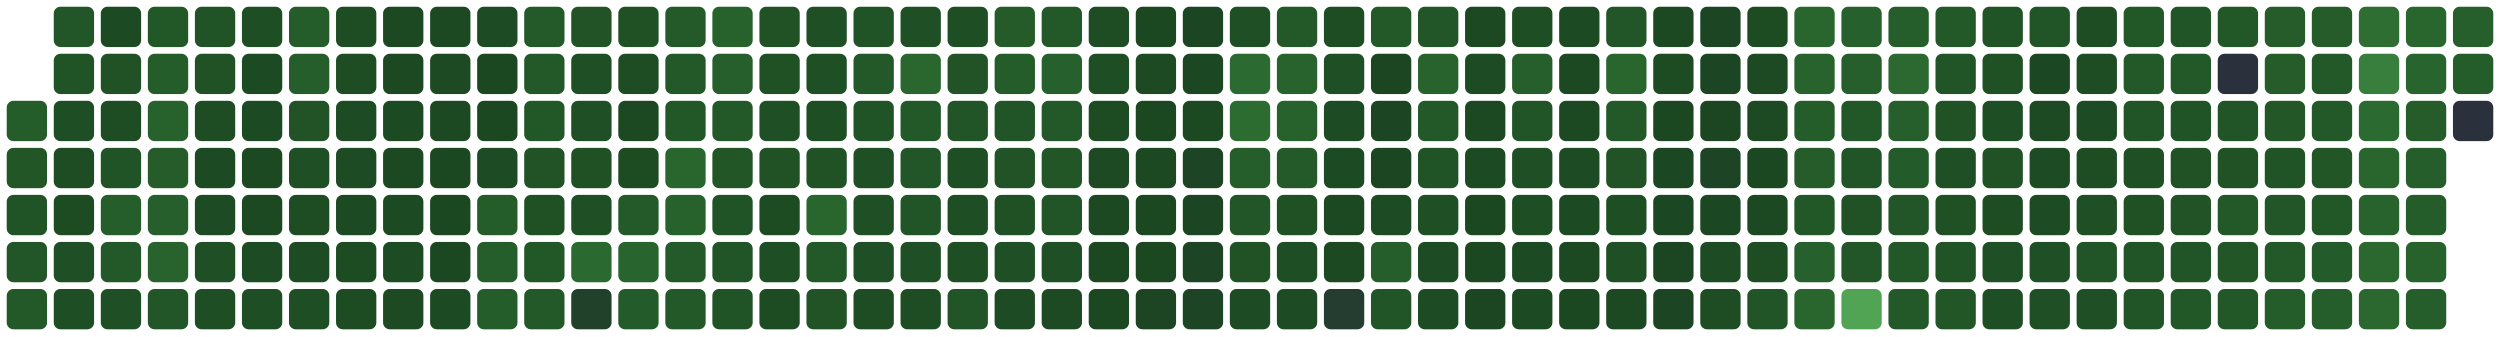
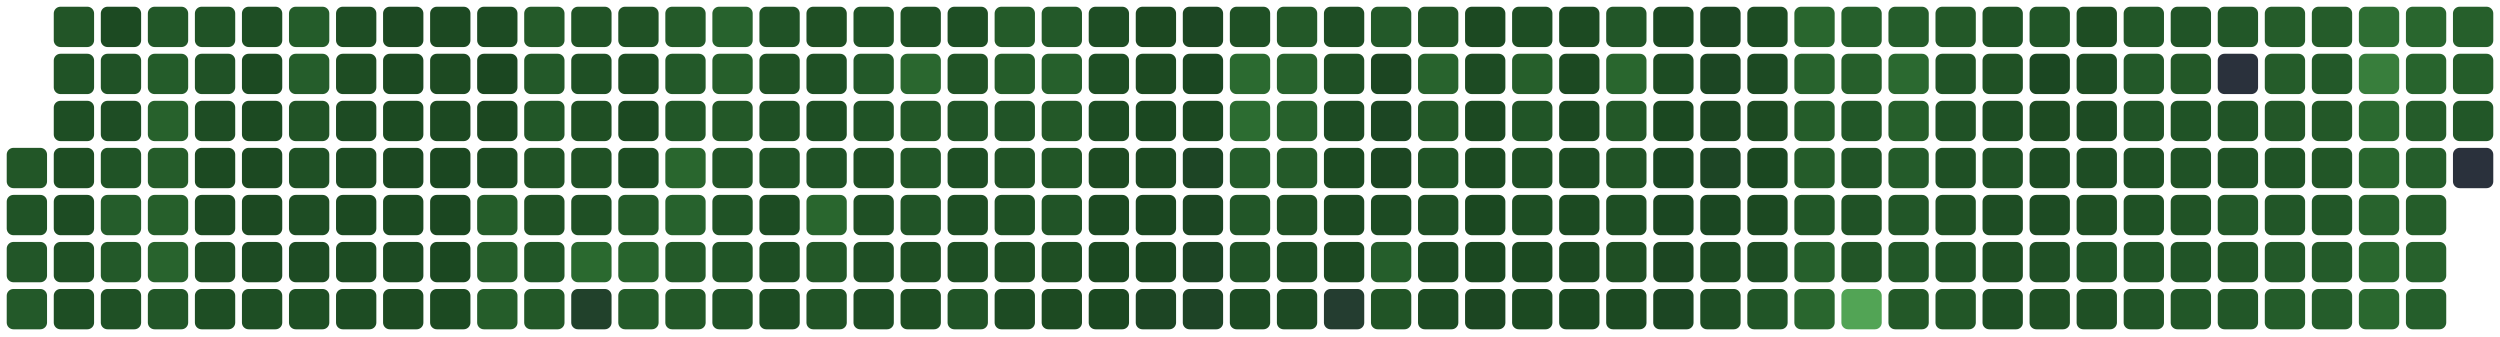
<svg xmlns="http://www.w3.org/2000/svg" width="744" height="100">
-   <rect x="2" y="30" width="12" height="12" rx="2" fill="rgb(37 93 42)" />
  <rect x="2" y="44" width="12" height="12" rx="2" fill="rgb(34 86 39)" />
  <rect x="2" y="58" width="12" height="12" rx="2" fill="rgb(32 83 38)" />
  <rect x="2" y="72" width="12" height="12" rx="2" fill="rgb(34 86 40)" />
  <rect x="2" y="86" width="12" height="12" rx="2" fill="rgb(35 89 41)" />
  <rect x="16" y="2" width="12" height="12" rx="2" fill="rgb(34 85 39)" />
  <rect x="16" y="16" width="12" height="12" rx="2" fill="rgb(32 83 38)" />
  <rect x="16" y="30" width="12" height="12" rx="2" fill="rgb(30 78 36)" />
  <rect x="16" y="44" width="12" height="12" rx="2" fill="rgb(30 77 35)" />
  <rect x="16" y="58" width="12" height="12" rx="2" fill="rgb(29 76 35)" />
  <rect x="16" y="72" width="12" height="12" rx="2" fill="rgb(31 80 37)" />
  <rect x="16" y="86" width="12" height="12" rx="2" fill="rgb(30 78 36)" />
  <rect x="30" y="2" width="12" height="12" rx="2" fill="rgb(28 74 34)" />
  <rect x="30" y="16" width="12" height="12" rx="2" fill="rgb(32 82 38)" />
  <rect x="30" y="30" width="12" height="12" rx="2" fill="rgb(30 77 36)" />
  <rect x="30" y="44" width="12" height="12" rx="2" fill="rgb(32 83 38)" />
  <rect x="30" y="58" width="12" height="12" rx="2" fill="rgb(37 93 43)" />
  <rect x="30" y="72" width="12" height="12" rx="2" fill="rgb(35 89 41)" />
  <rect x="30" y="86" width="12" height="12" rx="2" fill="rgb(31 80 37)" />
  <rect x="44" y="2" width="12" height="12" rx="2" fill="rgb(34 87 40)" />
  <rect x="44" y="16" width="12" height="12" rx="2" fill="rgb(36 92 42)" />
  <rect x="44" y="30" width="12" height="12" rx="2" fill="rgb(39 97 44)" />
  <rect x="44" y="44" width="12" height="12" rx="2" fill="rgb(37 92 42)" />
  <rect x="44" y="58" width="12" height="12" rx="2" fill="rgb(38 95 43)" />
  <rect x="44" y="72" width="12" height="12" rx="2" fill="rgb(40 99 45)" />
  <rect x="44" y="86" width="12" height="12" rx="2" fill="rgb(34 86 40)" />
  <rect x="58" y="2" width="12" height="12" rx="2" fill="rgb(32 83 38)" />
  <rect x="58" y="16" width="12" height="12" rx="2" fill="rgb(32 82 38)" />
  <rect x="58" y="30" width="12" height="12" rx="2" fill="rgb(30 77 36)" />
  <rect x="58" y="44" width="12" height="12" rx="2" fill="rgb(28 74 34)" />
  <rect x="58" y="58" width="12" height="12" rx="2" fill="rgb(29 75 35)" />
  <rect x="58" y="72" width="12" height="12" rx="2" fill="rgb(31 79 37)" />
  <rect x="58" y="86" width="12" height="12" rx="2" fill="rgb(30 78 36)" />
  <rect x="72" y="2" width="12" height="12" rx="2" fill="rgb(30 78 36)" />
  <rect x="72" y="16" width="12" height="12" rx="2" fill="rgb(28 74 34)" />
  <rect x="72" y="30" width="12" height="12" rx="2" fill="rgb(28 74 34)" />
  <rect x="72" y="44" width="12" height="12" rx="2" fill="rgb(28 73 34)" />
  <rect x="72" y="58" width="12" height="12" rx="2" fill="rgb(28 73 34)" />
  <rect x="72" y="72" width="12" height="12" rx="2" fill="rgb(29 75 35)" />
  <rect x="72" y="86" width="12" height="12" rx="2" fill="rgb(30 78 36)" />
  <rect x="86" y="2" width="12" height="12" rx="2" fill="rgb(36 92 42)" />
  <rect x="86" y="16" width="12" height="12" rx="2" fill="rgb(37 93 43)" />
  <rect x="86" y="30" width="12" height="12" rx="2" fill="rgb(33 83 38)" />
  <rect x="86" y="44" width="12" height="12" rx="2" fill="rgb(31 80 37)" />
  <rect x="86" y="58" width="12" height="12" rx="2" fill="rgb(30 77 36)" />
  <rect x="86" y="72" width="12" height="12" rx="2" fill="rgb(29 75 35)" />
  <rect x="86" y="86" width="12" height="12" rx="2" fill="rgb(30 79 36)" />
  <rect x="100" y="2" width="12" height="12" rx="2" fill="rgb(30 77 36)" />
  <rect x="100" y="16" width="12" height="12" rx="2" fill="rgb(30 77 35)" />
  <rect x="100" y="30" width="12" height="12" rx="2" fill="rgb(29 75 35)" />
  <rect x="100" y="44" width="12" height="12" rx="2" fill="rgb(29 75 35)" />
  <rect x="100" y="58" width="12" height="12" rx="2" fill="rgb(28 74 34)" />
  <rect x="100" y="72" width="12" height="12" rx="2" fill="rgb(29 76 35)" />
  <rect x="100" y="86" width="12" height="12" rx="2" fill="rgb(29 76 35)" />
  <rect x="114" y="2" width="12" height="12" rx="2" fill="rgb(28 72 34)" />
  <rect x="114" y="16" width="12" height="12" rx="2" fill="rgb(28 73 34)" />
  <rect x="114" y="30" width="12" height="12" rx="2" fill="rgb(28 74 34)" />
  <rect x="114" y="44" width="12" height="12" rx="2" fill="rgb(28 72 34)" />
  <rect x="114" y="58" width="12" height="12" rx="2" fill="rgb(28 74 34)" />
  <rect x="114" y="72" width="12" height="12" rx="2" fill="rgb(29 75 35)" />
  <rect x="114" y="86" width="12" height="12" rx="2" fill="rgb(29 74 34)" />
  <rect x="128" y="2" width="12" height="12" rx="2" fill="rgb(28 73 34)" />
  <rect x="128" y="16" width="12" height="12" rx="2" fill="rgb(29 74 34)" />
  <rect x="128" y="30" width="12" height="12" rx="2" fill="rgb(28 73 34)" />
  <rect x="128" y="44" width="12" height="12" rx="2" fill="rgb(27 71 33)" />
  <rect x="128" y="58" width="12" height="12" rx="2" fill="rgb(27 71 33)" />
  <rect x="128" y="72" width="12" height="12" rx="2" fill="rgb(27 72 33)" />
  <rect x="128" y="86" width="12" height="12" rx="2" fill="rgb(28 74 34)" />
  <rect x="142" y="2" width="12" height="12" rx="2" fill="rgb(29 75 35)" />
  <rect x="142" y="16" width="12" height="12" rx="2" fill="rgb(27 71 33)" />
  <rect x="142" y="30" width="12" height="12" rx="2" fill="rgb(28 72 33)" />
  <rect x="142" y="44" width="12" height="12" rx="2" fill="rgb(29 75 35)" />
  <rect x="142" y="58" width="12" height="12" rx="2" fill="rgb(37 93 42)" />
  <rect x="142" y="72" width="12" height="12" rx="2" fill="rgb(38 94 43)" />
  <rect x="142" y="86" width="12" height="12" rx="2" fill="rgb(37 93 42)" />
  <rect x="156" y="2" width="12" height="12" rx="2" fill="rgb(36 90 41)" />
  <rect x="156" y="16" width="12" height="12" rx="2" fill="rgb(35 89 41)" />
  <rect x="156" y="30" width="12" height="12" rx="2" fill="rgb(34 87 40)" />
  <rect x="156" y="44" width="12" height="12" rx="2" fill="rgb(33 83 38)" />
  <rect x="156" y="58" width="12" height="12" rx="2" fill="rgb(32 81 37)" />
  <rect x="156" y="72" width="12" height="12" rx="2" fill="rgb(34 87 40)" />
  <rect x="156" y="86" width="12" height="12" rx="2" fill="rgb(35 88 40)" />
  <rect x="170" y="2" width="12" height="12" rx="2" fill="rgb(33 83 38)" />
  <rect x="170" y="16" width="12" height="12" rx="2" fill="rgb(31 80 37)" />
  <rect x="170" y="30" width="12" height="12" rx="2" fill="rgb(31 79 36)" />
  <rect x="170" y="44" width="12" height="12" rx="2" fill="rgb(32 81 37)" />
  <rect x="170" y="58" width="12" height="12" rx="2" fill="rgb(31 80 37)" />
  <rect x="170" y="72" width="12" height="12" rx="2" fill="rgb(42 105 47)" />
  <rect x="170" y="86" width="12" height="12" rx="2" fill="rgb(33 65 43)" />
  <rect x="184" y="2" width="12" height="12" rx="2" fill="rgb(32 81 37)" />
  <rect x="184" y="16" width="12" height="12" rx="2" fill="rgb(30 77 35)" />
  <rect x="184" y="30" width="12" height="12" rx="2" fill="rgb(28 73 34)" />
  <rect x="184" y="44" width="12" height="12" rx="2" fill="rgb(29 76 35)" />
  <rect x="184" y="58" width="12" height="12" rx="2" fill="rgb(36 90 41)" />
  <rect x="184" y="72" width="12" height="12" rx="2" fill="rgb(40 100 45)" />
  <rect x="184" y="86" width="12" height="12" rx="2" fill="rgb(36 91 42)" />
  <rect x="198" y="2" width="12" height="12" rx="2" fill="rgb(36 90 41)" />
  <rect x="198" y="16" width="12" height="12" rx="2" fill="rgb(35 89 41)" />
  <rect x="198" y="30" width="12" height="12" rx="2" fill="rgb(34 87 40)" />
  <rect x="198" y="44" width="12" height="12" rx="2" fill="rgb(41 102 46)" />
  <rect x="198" y="58" width="12" height="12" rx="2" fill="rgb(39 98 45)" />
  <rect x="198" y="72" width="12" height="12" rx="2" fill="rgb(36 90 41)" />
  <rect x="198" y="86" width="12" height="12" rx="2" fill="rgb(35 88 40)" />
  <rect x="212" y="2" width="12" height="12" rx="2" fill="rgb(39 98 45)" />
  <rect x="212" y="16" width="12" height="12" rx="2" fill="rgb(38 95 43)" />
  <rect x="212" y="30" width="12" height="12" rx="2" fill="rgb(35 88 40)" />
  <rect x="212" y="44" width="12" height="12" rx="2" fill="rgb(34 86 39)" />
  <rect x="212" y="58" width="12" height="12" rx="2" fill="rgb(32 83 38)" />
  <rect x="212" y="72" width="12" height="12" rx="2" fill="rgb(33 85 39)" />
  <rect x="212" y="86" width="12" height="12" rx="2" fill="rgb(32 83 38)" />
  <rect x="226" y="2" width="12" height="12" rx="2" fill="rgb(32 82 38)" />
  <rect x="226" y="16" width="12" height="12" rx="2" fill="rgb(32 81 37)" />
  <rect x="226" y="30" width="12" height="12" rx="2" fill="rgb(31 80 37)" />
  <rect x="226" y="44" width="12" height="12" rx="2" fill="rgb(32 82 38)" />
  <rect x="226" y="58" width="12" height="12" rx="2" fill="rgb(29 76 35)" />
  <rect x="226" y="72" width="12" height="12" rx="2" fill="rgb(30 78 36)" />
  <rect x="226" y="86" width="12" height="12" rx="2" fill="rgb(29 76 35)" />
  <rect x="240" y="2" width="12" height="12" rx="2" fill="rgb(31 79 36)" />
  <rect x="240" y="16" width="12" height="12" rx="2" fill="rgb(31 80 37)" />
  <rect x="240" y="30" width="12" height="12" rx="2" fill="rgb(30 78 36)" />
  <rect x="240" y="44" width="12" height="12" rx="2" fill="rgb(32 82 38)" />
  <rect x="240" y="58" width="12" height="12" rx="2" fill="rgb(41 102 46)" />
  <rect x="240" y="72" width="12" height="12" rx="2" fill="rgb(35 88 40)" />
  <rect x="240" y="86" width="12" height="12" rx="2" fill="rgb(33 83 38)" />
  <rect x="254" y="2" width="12" height="12" rx="2" fill="rgb(32 83 38)" />
  <rect x="254" y="16" width="12" height="12" rx="2" fill="rgb(35 89 41)" />
  <rect x="254" y="30" width="12" height="12" rx="2" fill="rgb(32 83 38)" />
  <rect x="254" y="44" width="12" height="12" rx="2" fill="rgb(31 79 36)" />
  <rect x="254" y="58" width="12" height="12" rx="2" fill="rgb(31 80 37)" />
  <rect x="254" y="72" width="12" height="12" rx="2" fill="rgb(31 79 37)" />
  <rect x="254" y="86" width="12" height="12" rx="2" fill="rgb(30 77 36)" />
  <rect x="268" y="2" width="12" height="12" rx="2" fill="rgb(31 80 37)" />
  <rect x="268" y="16" width="12" height="12" rx="2" fill="rgb(42 103 47)" />
  <rect x="268" y="30" width="12" height="12" rx="2" fill="rgb(35 88 40)" />
  <rect x="268" y="44" width="12" height="12" rx="2" fill="rgb(34 86 40)" />
  <rect x="268" y="58" width="12" height="12" rx="2" fill="rgb(33 84 39)" />
  <rect x="268" y="72" width="12" height="12" rx="2" fill="rgb(31 79 36)" />
  <rect x="268" y="86" width="12" height="12" rx="2" fill="rgb(30 77 35)" />
  <rect x="282" y="2" width="12" height="12" rx="2" fill="rgb(30 78 36)" />
  <rect x="282" y="16" width="12" height="12" rx="2" fill="rgb(33 83 38)" />
  <rect x="282" y="30" width="12" height="12" rx="2" fill="rgb(33 84 39)" />
  <rect x="282" y="44" width="12" height="12" rx="2" fill="rgb(30 78 36)" />
  <rect x="282" y="58" width="12" height="12" rx="2" fill="rgb(30 78 36)" />
  <rect x="282" y="72" width="12" height="12" rx="2" fill="rgb(30 78 36)" />
  <rect x="282" y="86" width="12" height="12" rx="2" fill="rgb(33 84 39)" />
  <rect x="296" y="2" width="12" height="12" rx="2" fill="rgb(36 91 41)" />
  <rect x="296" y="16" width="12" height="12" rx="2" fill="rgb(37 93 42)" />
  <rect x="296" y="30" width="12" height="12" rx="2" fill="rgb(33 84 39)" />
  <rect x="296" y="44" width="12" height="12" rx="2" fill="rgb(33 83 38)" />
  <rect x="296" y="58" width="12" height="12" rx="2" fill="rgb(31 81 37)" />
  <rect x="296" y="72" width="12" height="12" rx="2" fill="rgb(31 79 36)" />
  <rect x="296" y="86" width="12" height="12" rx="2" fill="rgb(29 75 35)" />
  <rect x="310" y="2" width="12" height="12" rx="2" fill="rgb(35 89 41)" />
  <rect x="310" y="16" width="12" height="12" rx="2" fill="rgb(38 96 44)" />
  <rect x="310" y="30" width="12" height="12" rx="2" fill="rgb(35 88 40)" />
  <rect x="310" y="44" width="12" height="12" rx="2" fill="rgb(34 86 39)" />
  <rect x="310" y="58" width="12" height="12" rx="2" fill="rgb(33 84 39)" />
  <rect x="310" y="72" width="12" height="12" rx="2" fill="rgb(31 79 36)" />
  <rect x="310" y="86" width="12" height="12" rx="2" fill="rgb(29 74 34)" />
  <rect x="324" y="2" width="12" height="12" rx="2" fill="rgb(30 77 36)" />
  <rect x="324" y="16" width="12" height="12" rx="2" fill="rgb(30 78 36)" />
  <rect x="324" y="30" width="12" height="12" rx="2" fill="rgb(29 76 35)" />
  <rect x="324" y="44" width="12" height="12" rx="2" fill="rgb(29 74 34)" />
  <rect x="324" y="58" width="12" height="12" rx="2" fill="rgb(28 73 34)" />
  <rect x="324" y="72" width="12" height="12" rx="2" fill="rgb(27 72 33)" />
  <rect x="324" y="86" width="12" height="12" rx="2" fill="rgb(27 72 33)" />
  <rect x="338" y="2" width="12" height="12" rx="2" fill="rgb(28 72 33)" />
  <rect x="338" y="16" width="12" height="12" rx="2" fill="rgb(29 74 34)" />
  <rect x="338" y="30" width="12" height="12" rx="2" fill="rgb(27 72 33)" />
  <rect x="338" y="44" width="12" height="12" rx="2" fill="rgb(28 73 34)" />
  <rect x="338" y="58" width="12" height="12" rx="2" fill="rgb(27 71 33)" />
  <rect x="338" y="72" width="12" height="12" rx="2" fill="rgb(27 71 33)" />
  <rect x="338" y="86" width="12" height="12" rx="2" fill="rgb(29 69 36)" />
  <rect x="352" y="2" width="12" height="12" rx="2" fill="rgb(28 70 35)" />
  <rect x="352" y="16" width="12" height="12" rx="2" fill="rgb(27 71 34)" />
  <rect x="352" y="30" width="12" height="12" rx="2" fill="rgb(28 73 34)" />
  <rect x="352" y="44" width="12" height="12" rx="2" fill="rgb(29 69 37)" />
  <rect x="352" y="58" width="12" height="12" rx="2" fill="rgb(28 70 35)" />
  <rect x="352" y="72" width="12" height="12" rx="2" fill="rgb(29 69 37)" />
  <rect x="352" y="86" width="12" height="12" rx="2" fill="rgb(30 68 38)" />
  <rect x="366" y="2" width="12" height="12" rx="2" fill="rgb(31 80 37)" />
  <rect x="366" y="16" width="12" height="12" rx="2" fill="rgb(43 106 48)" />
  <rect x="366" y="30" width="12" height="12" rx="2" fill="rgb(44 108 49)" />
  <rect x="366" y="44" width="12" height="12" rx="2" fill="rgb(37 93 43)" />
  <rect x="366" y="58" width="12" height="12" rx="2" fill="rgb(34 86 40)" />
  <rect x="366" y="72" width="12" height="12" rx="2" fill="rgb(32 82 38)" />
  <rect x="366" y="86" width="12" height="12" rx="2" fill="rgb(29 75 35)" />
  <rect x="380" y="2" width="12" height="12" rx="2" fill="rgb(35 88 40)" />
  <rect x="380" y="16" width="12" height="12" rx="2" fill="rgb(40 99 45)" />
  <rect x="380" y="30" width="12" height="12" rx="2" fill="rgb(39 97 44)" />
  <rect x="380" y="44" width="12" height="12" rx="2" fill="rgb(36 90 41)" />
  <rect x="380" y="58" width="12" height="12" rx="2" fill="rgb(32 81 37)" />
  <rect x="380" y="72" width="12" height="12" rx="2" fill="rgb(30 78 36)" />
  <rect x="380" y="86" width="12" height="12" rx="2" fill="rgb(29 75 35)" />
  <rect x="394" y="2" width="12" height="12" rx="2" fill="rgb(30 77 36)" />
  <rect x="394" y="16" width="12" height="12" rx="2" fill="rgb(31 80 37)" />
  <rect x="394" y="30" width="12" height="12" rx="2" fill="rgb(29 75 35)" />
  <rect x="394" y="44" width="12" height="12" rx="2" fill="rgb(28 74 34)" />
  <rect x="394" y="58" width="12" height="12" rx="2" fill="rgb(28 73 34)" />
  <rect x="394" y="72" width="12" height="12" rx="2" fill="rgb(28 73 34)" />
  <rect x="394" y="86" width="12" height="12" rx="2" fill="rgb(36 61 48)" />
  <rect x="408" y="2" width="12" height="12" rx="2" fill="rgb(35 89 41)" />
  <rect x="408" y="16" width="12" height="12" rx="2" fill="rgb(28 70 34)" />
  <rect x="408" y="30" width="12" height="12" rx="2" fill="rgb(28 70 35)" />
  <rect x="408" y="44" width="12" height="12" rx="2" fill="rgb(28 70 34)" />
  <rect x="408" y="58" width="12" height="12" rx="2" fill="rgb(29 75 35)" />
  <rect x="408" y="72" width="12" height="12" rx="2" fill="rgb(37 94 43)" />
  <rect x="408" y="86" width="12" height="12" rx="2" fill="rgb(33 84 38)" />
  <rect x="422" y="2" width="12" height="12" rx="2" fill="rgb(34 85 39)" />
  <rect x="422" y="16" width="12" height="12" rx="2" fill="rgb(40 99 45)" />
  <rect x="422" y="30" width="12" height="12" rx="2" fill="rgb(35 88 40)" />
  <rect x="422" y="44" width="12" height="12" rx="2" fill="rgb(32 83 38)" />
  <rect x="422" y="58" width="12" height="12" rx="2" fill="rgb(31 79 37)" />
  <rect x="422" y="72" width="12" height="12" rx="2" fill="rgb(29 75 35)" />
  <rect x="422" y="86" width="12" height="12" rx="2" fill="rgb(29 75 35)" />
  <rect x="436" y="2" width="12" height="12" rx="2" fill="rgb(28 73 34)" />
  <rect x="436" y="16" width="12" height="12" rx="2" fill="rgb(29 75 35)" />
  <rect x="436" y="30" width="12" height="12" rx="2" fill="rgb(28 73 34)" />
  <rect x="436" y="44" width="12" height="12" rx="2" fill="rgb(28 74 34)" />
  <rect x="436" y="58" width="12" height="12" rx="2" fill="rgb(27 72 33)" />
  <rect x="436" y="72" width="12" height="12" rx="2" fill="rgb(27 72 33)" />
  <rect x="436" y="86" width="12" height="12" rx="2" fill="rgb(28 70 34)" />
  <rect x="450" y="2" width="12" height="12" rx="2" fill="rgb(30 78 36)" />
  <rect x="450" y="16" width="12" height="12" rx="2" fill="rgb(38 95 43)" />
  <rect x="450" y="30" width="12" height="12" rx="2" fill="rgb(33 85 39)" />
  <rect x="450" y="44" width="12" height="12" rx="2" fill="rgb(31 80 37)" />
  <rect x="450" y="58" width="12" height="12" rx="2" fill="rgb(30 78 36)" />
  <rect x="450" y="72" width="12" height="12" rx="2" fill="rgb(28 74 34)" />
  <rect x="450" y="86" width="12" height="12" rx="2" fill="rgb(28 74 34)" />
  <rect x="464" y="2" width="12" height="12" rx="2" fill="rgb(28 74 34)" />
  <rect x="464" y="16" width="12" height="12" rx="2" fill="rgb(28 73 34)" />
  <rect x="464" y="30" width="12" height="12" rx="2" fill="rgb(28 73 34)" />
  <rect x="464" y="44" width="12" height="12" rx="2" fill="rgb(29 75 35)" />
  <rect x="464" y="58" width="12" height="12" rx="2" fill="rgb(28 74 34)" />
  <rect x="464" y="72" width="12" height="12" rx="2" fill="rgb(28 73 34)" />
  <rect x="464" y="86" width="12" height="12" rx="2" fill="rgb(27 72 33)" />
  <rect x="478" y="2" width="12" height="12" rx="2" fill="rgb(34 86 40)" />
  <rect x="478" y="16" width="12" height="12" rx="2" fill="rgb(41 102 46)" />
  <rect x="478" y="30" width="12" height="12" rx="2" fill="rgb(35 88 40)" />
  <rect x="478" y="44" width="12" height="12" rx="2" fill="rgb(33 83 38)" />
  <rect x="478" y="58" width="12" height="12" rx="2" fill="rgb(30 78 36)" />
  <rect x="478" y="72" width="12" height="12" rx="2" fill="rgb(31 79 36)" />
  <rect x="478" y="86" width="12" height="12" rx="2" fill="rgb(28 73 34)" />
  <rect x="492" y="2" width="12" height="12" rx="2" fill="rgb(28 73 34)" />
  <rect x="492" y="16" width="12" height="12" rx="2" fill="rgb(29 76 35)" />
  <rect x="492" y="30" width="12" height="12" rx="2" fill="rgb(27 72 33)" />
  <rect x="492" y="44" width="12" height="12" rx="2" fill="rgb(27 71 34)" />
  <rect x="492" y="58" width="12" height="12" rx="2" fill="rgb(27 71 34)" />
  <rect x="492" y="72" width="12" height="12" rx="2" fill="rgb(28 70 34)" />
  <rect x="492" y="86" width="12" height="12" rx="2" fill="rgb(28 70 35)" />
  <rect x="506" y="2" width="12" height="12" rx="2" fill="rgb(28 70 35)" />
  <rect x="506" y="16" width="12" height="12" rx="2" fill="rgb(28 70 35)" />
  <rect x="506" y="30" width="12" height="12" rx="2" fill="rgb(28 70 34)" />
  <rect x="506" y="44" width="12" height="12" rx="2" fill="rgb(29 69 37)" />
  <rect x="506" y="58" width="12" height="12" rx="2" fill="rgb(27 71 34)" />
  <rect x="506" y="72" width="12" height="12" rx="2" fill="rgb(29 75 35)" />
  <rect x="506" y="86" width="12" height="12" rx="2" fill="rgb(30 77 36)" />
  <rect x="520" y="2" width="12" height="12" rx="2" fill="rgb(29 76 35)" />
  <rect x="520" y="16" width="12" height="12" rx="2" fill="rgb(29 74 35)" />
  <rect x="520" y="30" width="12" height="12" rx="2" fill="rgb(29 74 34)" />
  <rect x="520" y="44" width="12" height="12" rx="2" fill="rgb(27 72 33)" />
  <rect x="520" y="58" width="12" height="12" rx="2" fill="rgb(28 73 34)" />
  <rect x="520" y="72" width="12" height="12" rx="2" fill="rgb(30 77 36)" />
  <rect x="520" y="86" width="12" height="12" rx="2" fill="rgb(33 85 39)" />
  <rect x="534" y="2" width="12" height="12" rx="2" fill="rgb(41 102 46)" />
  <rect x="534" y="16" width="12" height="12" rx="2" fill="rgb(40 99 45)" />
  <rect x="534" y="30" width="12" height="12" rx="2" fill="rgb(37 93 42)" />
  <rect x="534" y="44" width="12" height="12" rx="2" fill="rgb(37 92 42)" />
  <rect x="534" y="58" width="12" height="12" rx="2" fill="rgb(34 87 40)" />
  <rect x="534" y="72" width="12" height="12" rx="2" fill="rgb(38 96 44)" />
  <rect x="534" y="86" width="12" height="12" rx="2" fill="rgb(41 102 46)" />
  <rect x="548" y="2" width="12" height="12" rx="2" fill="rgb(38 96 44)" />
  <rect x="548" y="16" width="12" height="12" rx="2" fill="rgb(38 95 43)" />
  <rect x="548" y="30" width="12" height="12" rx="2" fill="rgb(34 87 40)" />
  <rect x="548" y="44" width="12" height="12" rx="2" fill="rgb(33 84 39)" />
  <rect x="548" y="58" width="12" height="12" rx="2" fill="rgb(32 82 38)" />
  <rect x="548" y="72" width="12" height="12" rx="2" fill="rgb(34 85 39)" />
  <rect x="548" y="86" width="12" height="12" rx="2" fill="rgb(82 164 85)" />
  <rect x="562" y="2" width="12" height="12" rx="2" fill="rgb(37 93 43)" />
  <rect x="562" y="16" width="12" height="12" rx="2" fill="rgb(43 105 48)" />
  <rect x="562" y="30" width="12" height="12" rx="2" fill="rgb(38 95 43)" />
  <rect x="562" y="44" width="12" height="12" rx="2" fill="rgb(36 91 42)" />
  <rect x="562" y="58" width="12" height="12" rx="2" fill="rgb(34 86 40)" />
  <rect x="562" y="72" width="12" height="12" rx="2" fill="rgb(34 87 40)" />
  <rect x="562" y="86" width="12" height="12" rx="2" fill="rgb(35 88 40)" />
  <rect x="576" y="2" width="12" height="12" rx="2" fill="rgb(35 88 40)" />
  <rect x="576" y="16" width="12" height="12" rx="2" fill="rgb(33 84 39)" />
  <rect x="576" y="30" width="12" height="12" rx="2" fill="rgb(32 82 38)" />
  <rect x="576" y="44" width="12" height="12" rx="2" fill="rgb(31 80 37)" />
  <rect x="576" y="58" width="12" height="12" rx="2" fill="rgb(32 81 37)" />
  <rect x="576" y="72" width="12" height="12" rx="2" fill="rgb(32 83 38)" />
  <rect x="576" y="86" width="12" height="12" rx="2" fill="rgb(34 86 39)" />
  <rect x="590" y="2" width="12" height="12" rx="2" fill="rgb(32 83 38)" />
  <rect x="590" y="16" width="12" height="12" rx="2" fill="rgb(32 81 37)" />
  <rect x="590" y="30" width="12" height="12" rx="2" fill="rgb(30 78 36)" />
  <rect x="590" y="44" width="12" height="12" rx="2" fill="rgb(32 82 38)" />
  <rect x="590" y="58" width="12" height="12" rx="2" fill="rgb(30 77 36)" />
  <rect x="590" y="72" width="12" height="12" rx="2" fill="rgb(31 79 36)" />
  <rect x="590" y="86" width="12" height="12" rx="2" fill="rgb(30 78 36)" />
  <rect x="604" y="2" width="12" height="12" rx="2" fill="rgb(33 85 39)" />
  <rect x="604" y="16" width="12" height="12" rx="2" fill="rgb(27 71 34)" />
  <rect x="604" y="30" width="12" height="12" rx="2" fill="rgb(29 74 34)" />
  <rect x="604" y="44" width="12" height="12" rx="2" fill="rgb(29 75 35)" />
  <rect x="604" y="58" width="12" height="12" rx="2" fill="rgb(29 75 35)" />
  <rect x="604" y="72" width="12" height="12" rx="2" fill="rgb(31 79 37)" />
  <rect x="604" y="86" width="12" height="12" rx="2" fill="rgb(31 79 36)" />
  <rect x="618" y="2" width="12" height="12" rx="2" fill="rgb(30 77 35)" />
  <rect x="618" y="16" width="12" height="12" rx="2" fill="rgb(30 77 36)" />
  <rect x="618" y="30" width="12" height="12" rx="2" fill="rgb(29 75 35)" />
  <rect x="618" y="44" width="12" height="12" rx="2" fill="rgb(30 77 36)" />
  <rect x="618" y="58" width="12" height="12" rx="2" fill="rgb(31 79 36)" />
  <rect x="618" y="72" width="12" height="12" rx="2" fill="rgb(33 85 39)" />
  <rect x="618" y="86" width="12" height="12" rx="2" fill="rgb(31 80 37)" />
  <rect x="632" y="2" width="12" height="12" rx="2" fill="rgb(34 87 40)" />
  <rect x="632" y="16" width="12" height="12" rx="2" fill="rgb(35 89 41)" />
  <rect x="632" y="30" width="12" height="12" rx="2" fill="rgb(33 84 39)" />
  <rect x="632" y="44" width="12" height="12" rx="2" fill="rgb(31 80 37)" />
  <rect x="632" y="58" width="12" height="12" rx="2" fill="rgb(31 81 37)" />
  <rect x="632" y="72" width="12" height="12" rx="2" fill="rgb(33 85 39)" />
  <rect x="632" y="86" width="12" height="12" rx="2" fill="rgb(33 84 39)" />
  <rect x="646" y="2" width="12" height="12" rx="2" fill="rgb(33 84 39)" />
  <rect x="646" y="16" width="12" height="12" rx="2" fill="rgb(35 88 40)" />
  <rect x="646" y="30" width="12" height="12" rx="2" fill="rgb(32 83 38)" />
  <rect x="646" y="44" width="12" height="12" rx="2" fill="rgb(32 82 38)" />
  <rect x="646" y="58" width="12" height="12" rx="2" fill="rgb(33 83 38)" />
  <rect x="646" y="72" width="12" height="12" rx="2" fill="rgb(33 84 39)" />
  <rect x="646" y="86" width="12" height="12" rx="2" fill="rgb(34 87 40)" />
  <rect x="660" y="2" width="12" height="12" rx="2" fill="rgb(34 87 40)" />
  <rect x="660" y="16" width="12" height="12" rx="2" fill="#2A313C" />
  <rect x="660" y="30" width="12" height="12" rx="2" fill="rgb(33 84 39)" />
  <rect x="660" y="44" width="12" height="12" rx="2" fill="rgb(32 82 38)" />
  <rect x="660" y="58" width="12" height="12" rx="2" fill="rgb(35 89 41)" />
  <rect x="660" y="72" width="12" height="12" rx="2" fill="rgb(34 86 39)" />
  <rect x="660" y="86" width="12" height="12" rx="2" fill="rgb(34 87 40)" />
  <rect x="674" y="2" width="12" height="12" rx="2" fill="rgb(37 92 42)" />
  <rect x="674" y="16" width="12" height="12" rx="2" fill="rgb(37 92 42)" />
  <rect x="674" y="30" width="12" height="12" rx="2" fill="rgb(35 87 40)" />
  <rect x="674" y="44" width="12" height="12" rx="2" fill="rgb(32 83 38)" />
  <rect x="674" y="58" width="12" height="12" rx="2" fill="rgb(34 86 40)" />
  <rect x="674" y="72" width="12" height="12" rx="2" fill="rgb(35 89 41)" />
  <rect x="674" y="86" width="12" height="12" rx="2" fill="rgb(36 92 42)" />
  <rect x="688" y="2" width="12" height="12" rx="2" fill="rgb(37 92 42)" />
  <rect x="688" y="16" width="12" height="12" rx="2" fill="rgb(35 89 41)" />
  <rect x="688" y="30" width="12" height="12" rx="2" fill="rgb(35 88 40)" />
  <rect x="688" y="44" width="12" height="12" rx="2" fill="rgb(34 86 39)" />
  <rect x="688" y="58" width="12" height="12" rx="2" fill="rgb(34 87 40)" />
  <rect x="688" y="72" width="12" height="12" rx="2" fill="rgb(36 91 42)" />
  <rect x="688" y="86" width="12" height="12" rx="2" fill="rgb(37 93 43)" />
  <rect x="702" y="2" width="12" height="12" rx="2" fill="rgb(46 110 51)" />
  <rect x="702" y="16" width="12" height="12" rx="2" fill="rgb(56 126 60)" />
  <rect x="702" y="30" width="12" height="12" rx="2" fill="rgb(43 106 48)" />
  <rect x="702" y="44" width="12" height="12" rx="2" fill="rgb(41 102 46)" />
  <rect x="702" y="58" width="12" height="12" rx="2" fill="rgb(40 99 45)" />
  <rect x="702" y="72" width="12" height="12" rx="2" fill="rgb(42 104 47)" />
  <rect x="702" y="86" width="12" height="12" rx="2" fill="rgb(42 104 47)" />
  <rect x="716" y="2" width="12" height="12" rx="2" fill="rgb(41 102 46)" />
  <rect x="716" y="16" width="12" height="12" rx="2" fill="rgb(40 100 45)" />
  <rect x="716" y="30" width="12" height="12" rx="2" fill="rgb(37 92 42)" />
  <rect x="716" y="44" width="12" height="12" rx="2" fill="rgb(37 93 43)" />
  <rect x="716" y="58" width="12" height="12" rx="2" fill="rgb(37 93 42)" />
  <rect x="716" y="72" width="12" height="12" rx="2" fill="rgb(39 97 44)" />
  <rect x="716" y="86" width="12" height="12" rx="2" fill="rgb(37 94 43)" />
  <rect x="730" y="2" width="12" height="12" rx="2" fill="rgb(38 95 43)" />
  <rect x="730" y="16" width="12" height="12" rx="2" fill="rgb(37 93 42)" />
-   <rect x="730" y="30" width="12" height="12" rx="2" fill="#2A313C" />
+   <rect x="730" y="30" width="12" height="12" rx="2" fill="rgb(34 87 40)" />
+   <rect x="730" y="44" width="12" height="12" rx="2" fill="#2A313C" />
</svg>
